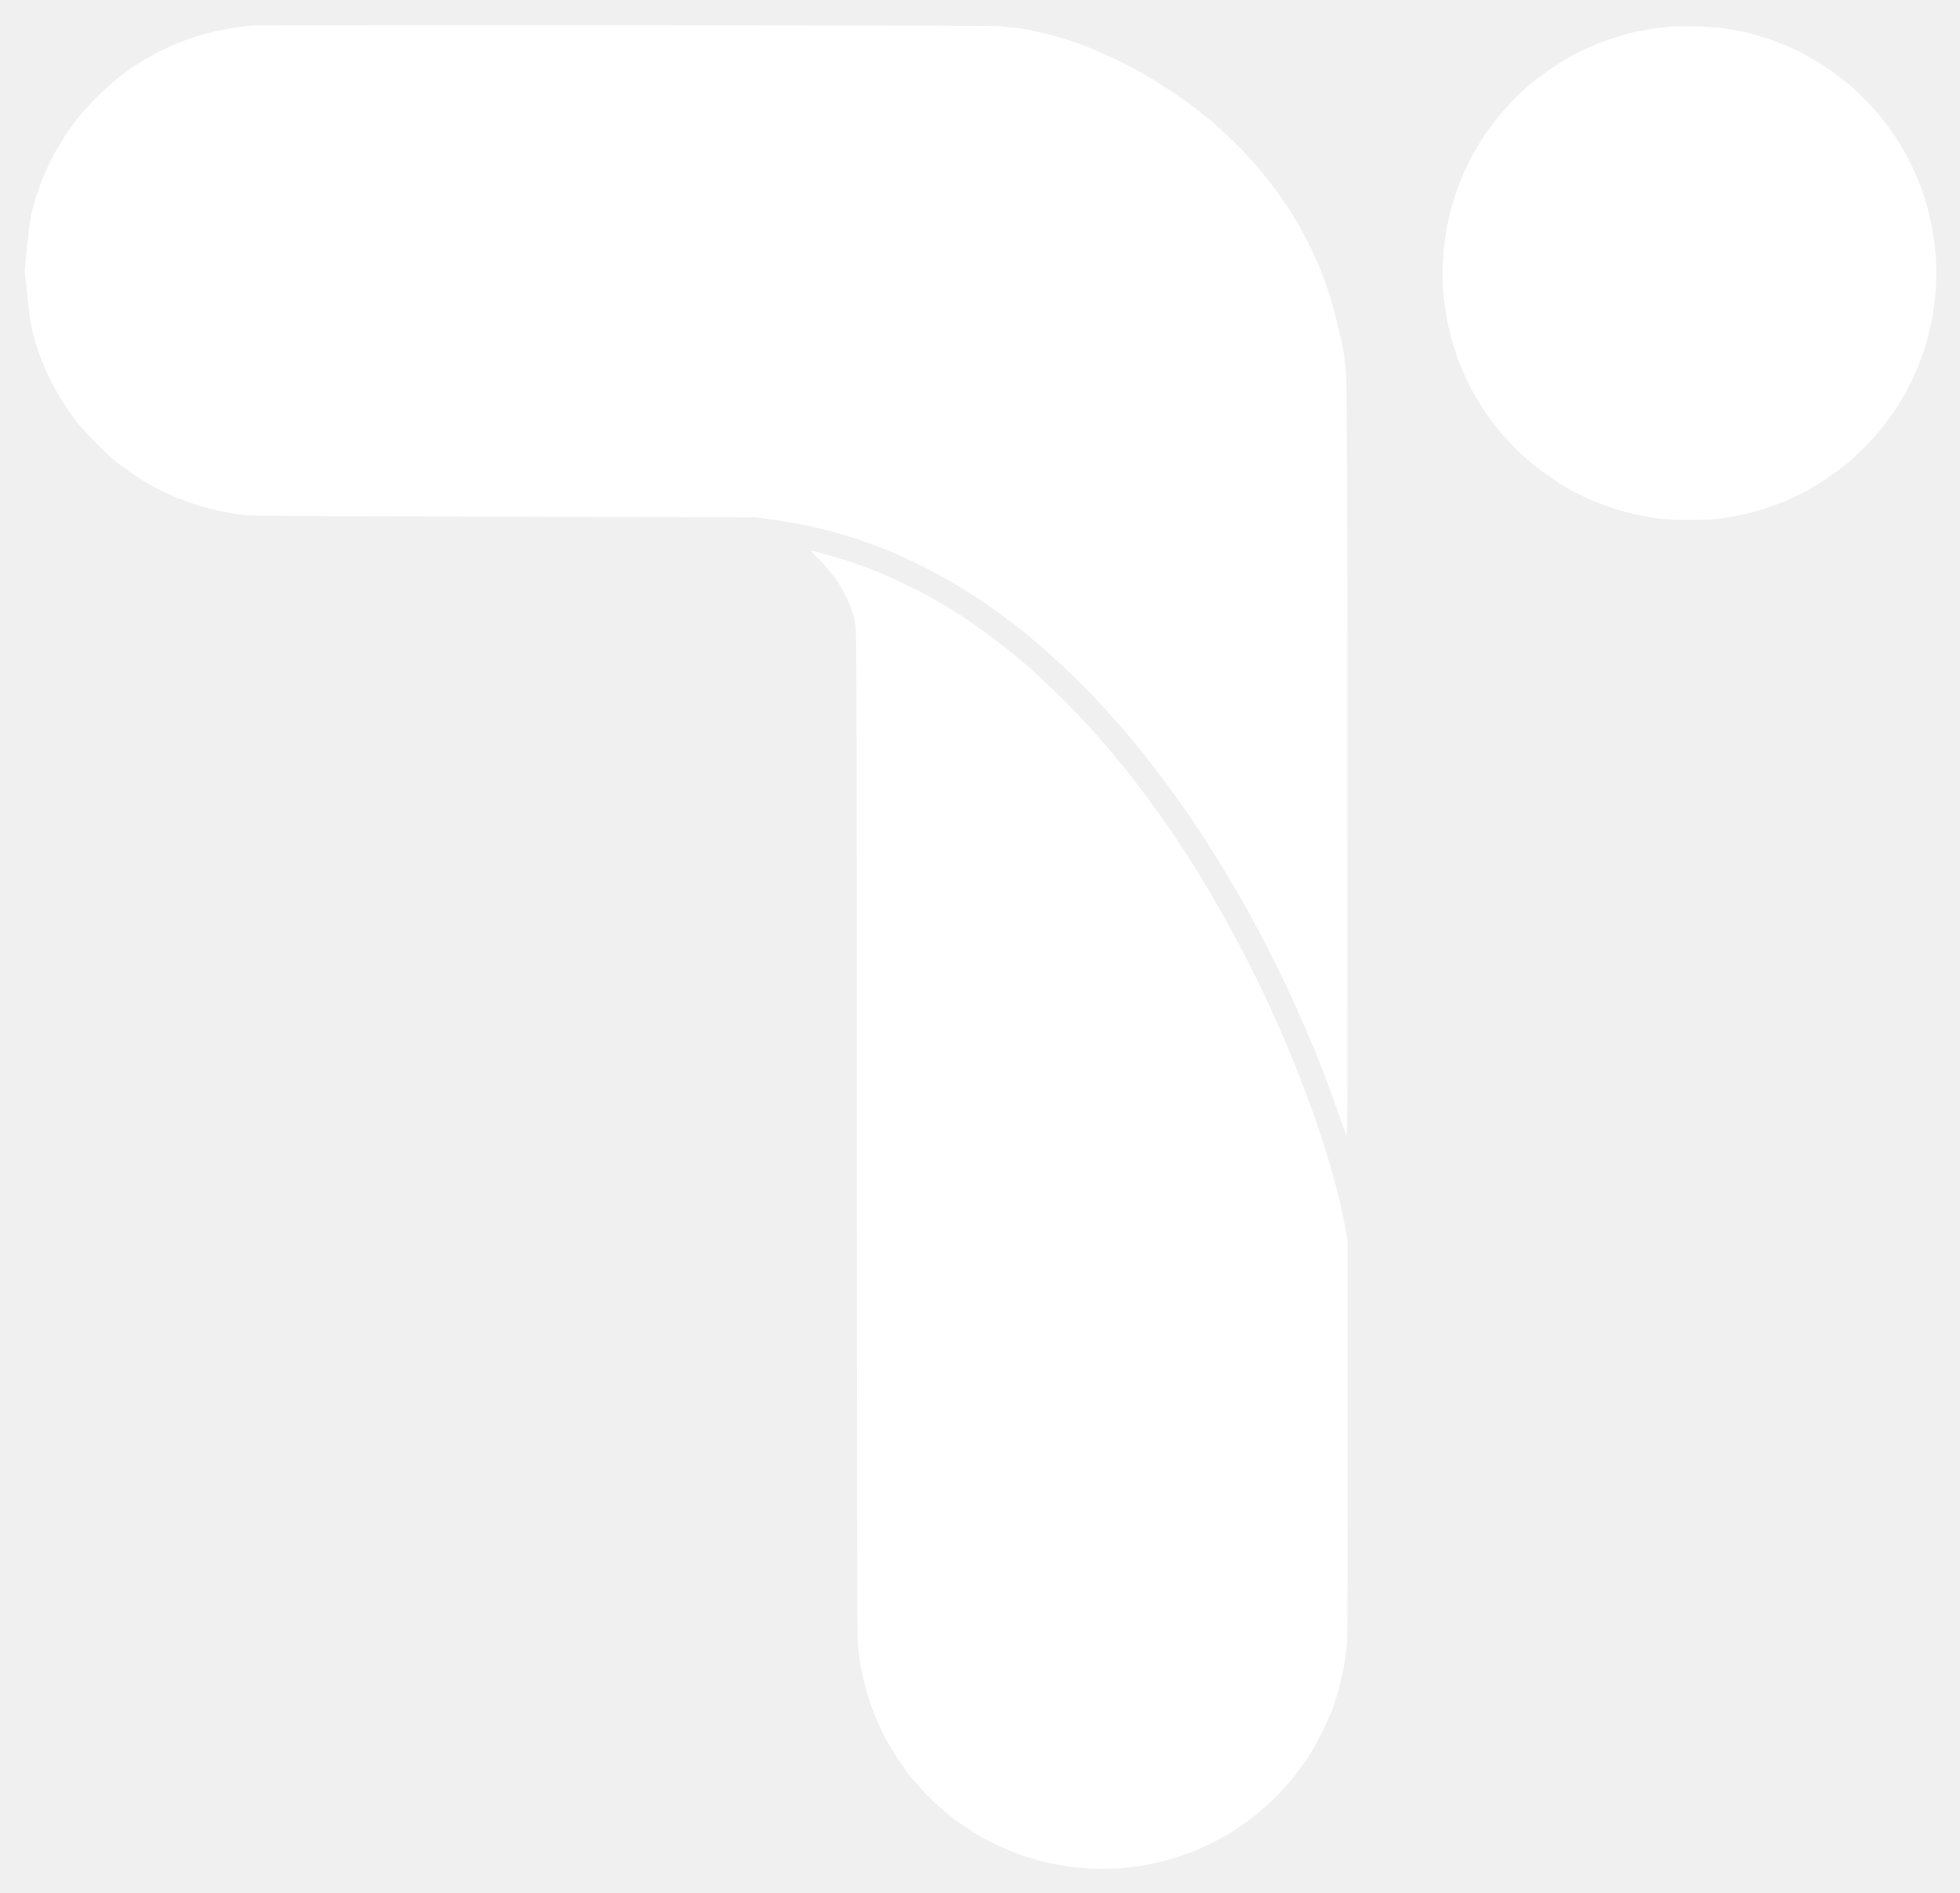
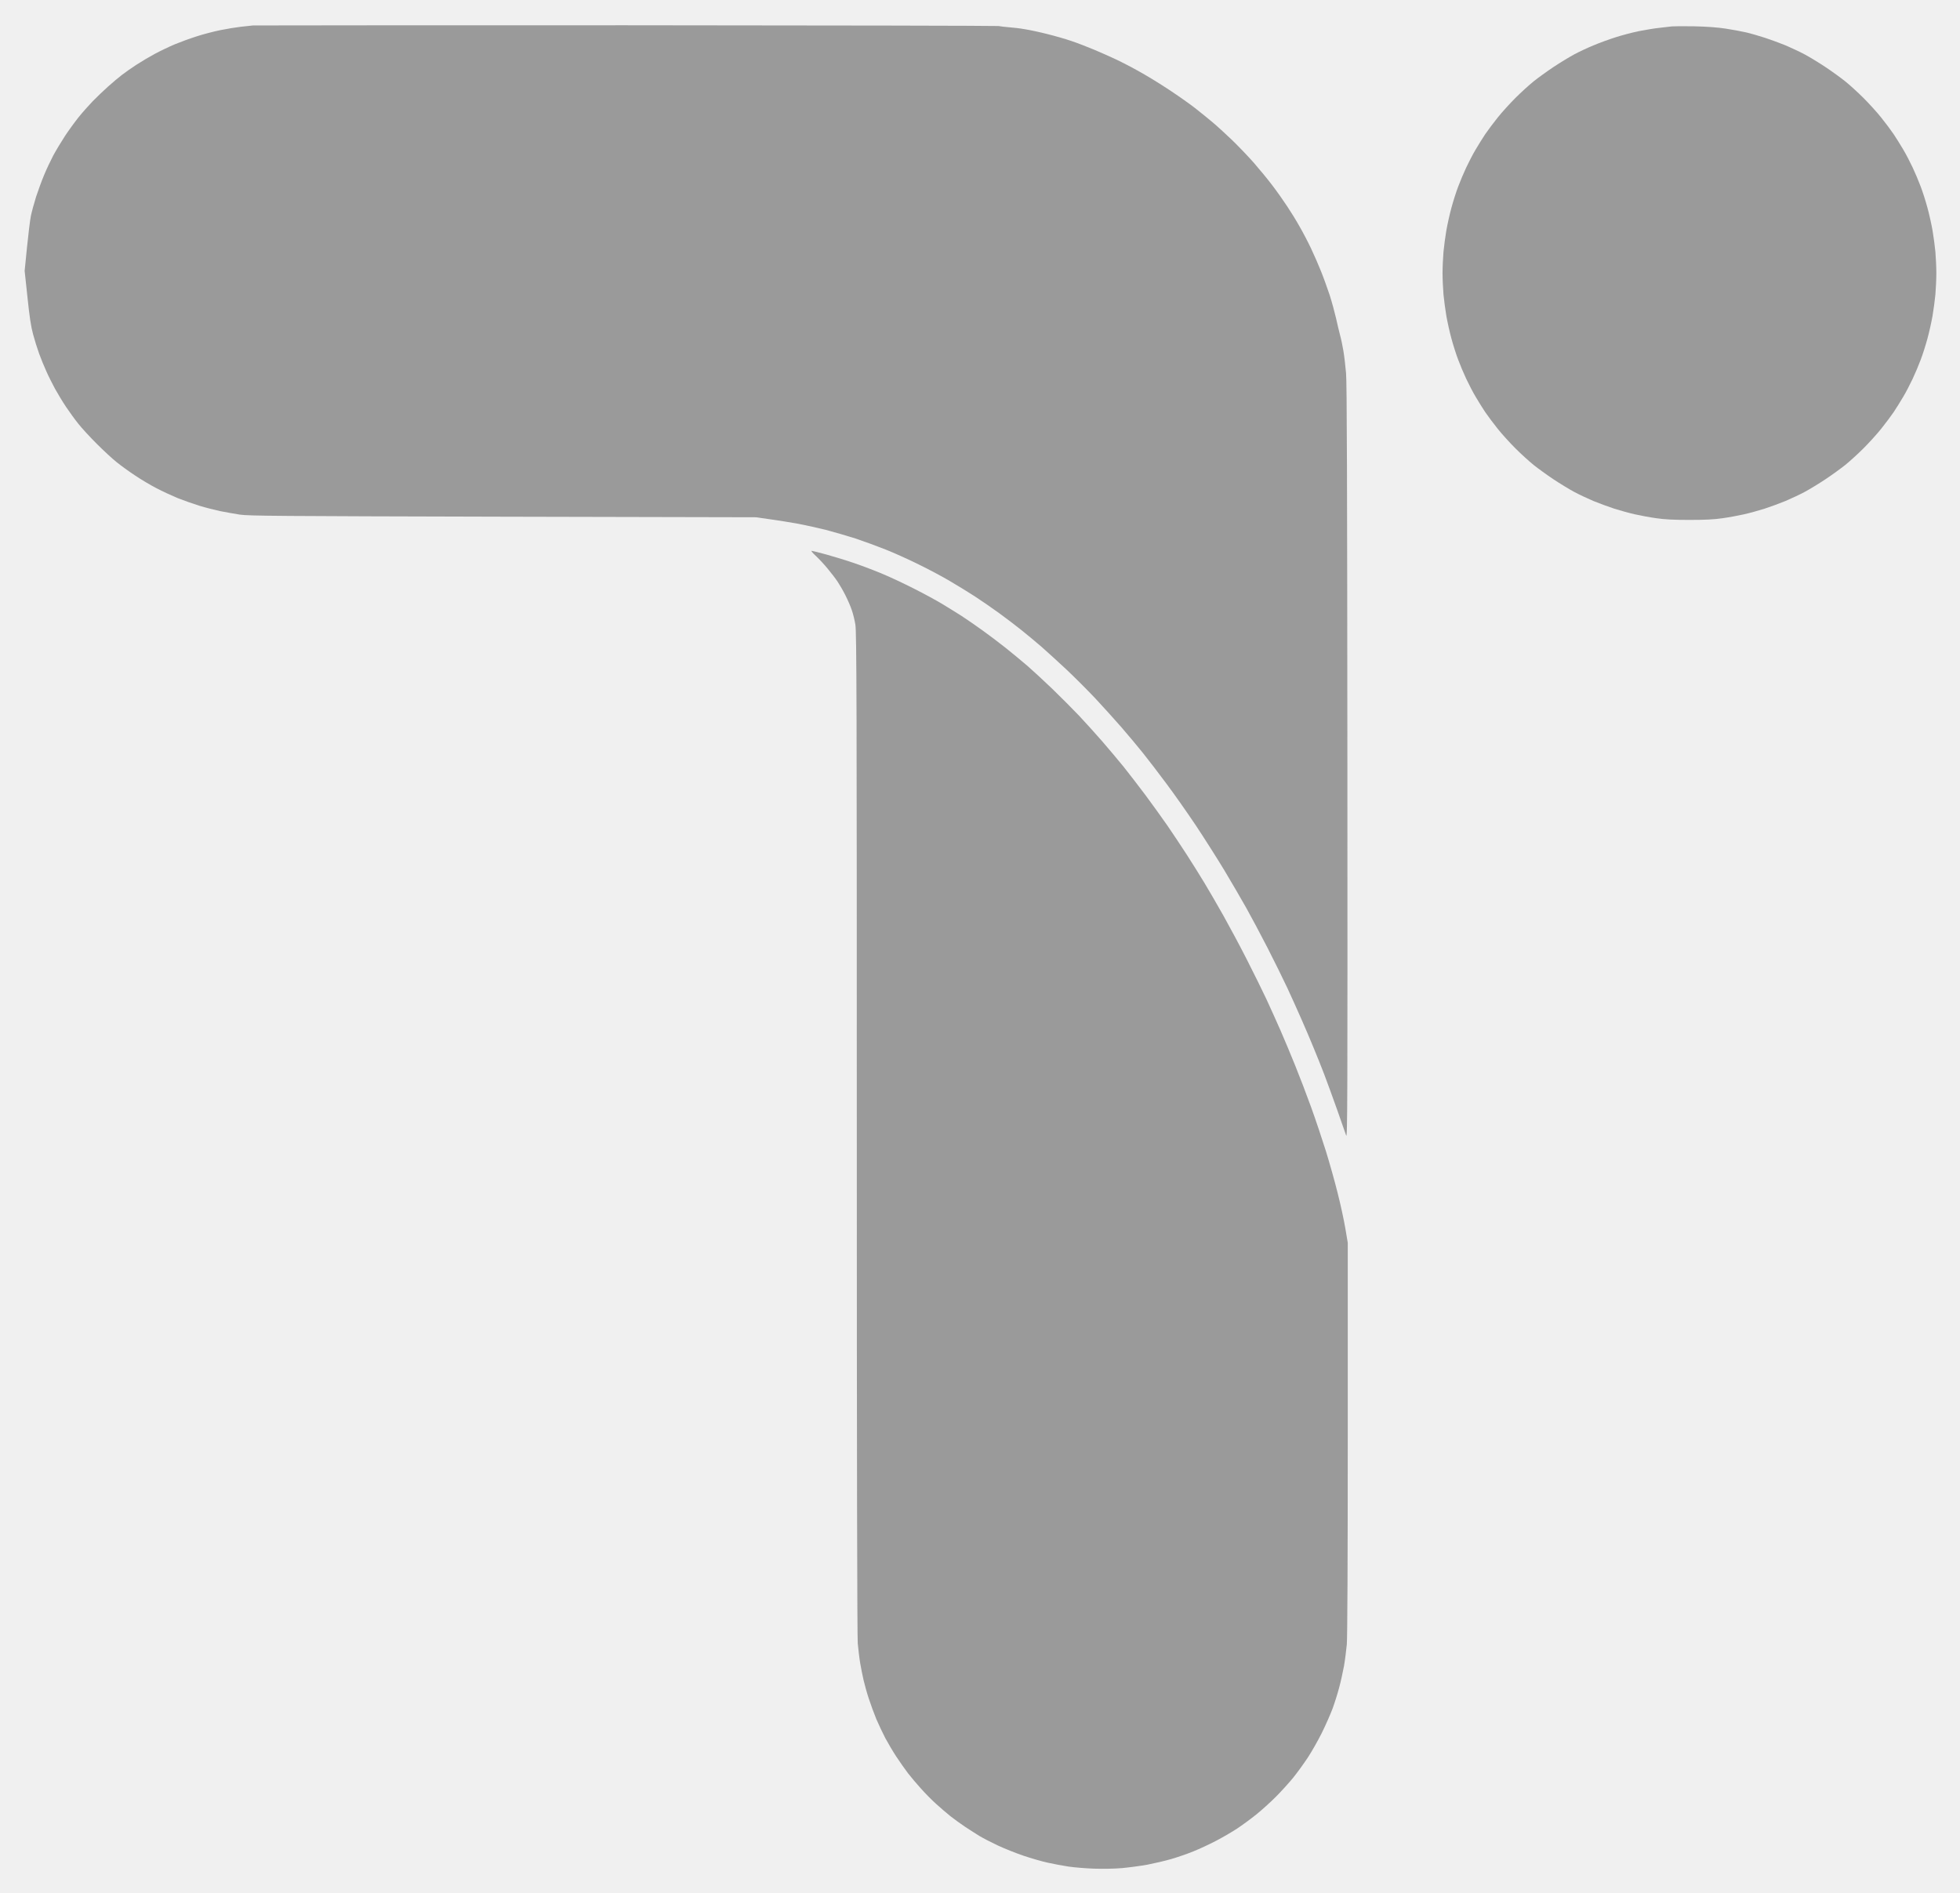
<svg xmlns="http://www.w3.org/2000/svg" version="1.0" width="468pt" height="452pt" viewBox="0 0 468 452" preserveAspectRatio="xMidYMid meet">
-   <g transform="translate(0,452) scale(0.022631,-0.022631)" fill="#ffffff" stroke="none">
+   <g transform="translate(0,452) scale(0.022631,-0.022631)" fill="#9a9a9a" stroke="none">
    <path d="M2670 19704 c-19 -2 -78 -9 -130 -14 -52 -6 -150 -22 -218 -36 -68 -14 -179 -43 -247 -65 -69 -22 -173 -60 -231 -84 -59 -25 -153 -70 -209 -100 -56 -30 -144 -82 -196 -116 -52 -34 -121 -82 -154 -108 -33 -25 -98 -80 -145 -122 -47 -42 -120 -112 -163 -156 -42 -44 -110 -120 -149 -169 -39 -49 -104 -138 -144 -199 -39 -60 -95 -153 -123 -205 -27 -52 -71 -144 -95 -203 -25 -59 -63 -163 -85 -230 -21 -67 -46 -159 -55 -202 -9 -44 -27 -193 -41 -331 l-25 -250 30 -280 c21 -203 37 -309 59 -389 16 -60 45 -153 64 -205 19 -52 53 -136 76 -186 22 -50 64 -133 92 -185 29 -52 80 -137 115 -189 35 -52 93 -133 131 -180 37 -47 124 -141 193 -210 69 -69 163 -157 210 -194 47 -38 134 -101 195 -141 60 -41 162 -101 225 -134 63 -33 165 -80 225 -105 61 -24 163 -60 227 -80 65 -20 164 -45 220 -57 57 -11 150 -28 208 -37 94 -14 388 -16 2775 -22 l2670 -6 155 -22 c86 -12 217 -33 293 -47 75 -14 206 -43 290 -64 84 -22 225 -63 313 -91 87 -29 231 -82 319 -117 88 -35 246 -106 350 -158 105 -51 253 -130 330 -176 77 -45 196 -118 265 -163 69 -45 182 -123 252 -174 69 -50 175 -131 235 -179 59 -47 155 -127 213 -177 57 -50 175 -158 262 -239 86 -81 224 -219 305 -305 81 -87 204 -223 273 -302 69 -80 171 -201 226 -270 55 -69 168 -215 249 -325 82 -109 221 -307 310 -440 88 -132 224 -346 302 -475 77 -129 182 -309 233 -400 51 -91 150 -277 221 -415 70 -137 165 -329 210 -425 44 -96 113 -247 151 -335 39 -88 97 -224 129 -303 33 -79 82 -202 110 -275 28 -73 88 -238 134 -367 45 -129 89 -255 98 -280 14 -41 15 325 13 3930 -2 2981 -5 4010 -14 4115 -7 77 -19 183 -28 235 -9 52 -24 127 -35 165 -10 39 -30 120 -43 181 -14 60 -43 168 -66 240 -24 71 -64 184 -91 251 -27 68 -75 178 -107 245 -32 68 -87 173 -122 233 -34 61 -92 155 -129 210 -36 55 -104 152 -152 215 -47 63 -136 171 -196 240 -60 69 -166 179 -234 245 -69 66 -163 152 -210 191 -46 39 -129 106 -184 149 -55 43 -176 128 -270 190 -93 62 -232 147 -308 189 -75 43 -189 102 -253 132 -63 30 -168 76 -232 103 -64 27 -170 68 -235 90 -66 23 -183 56 -260 75 -78 20 -182 42 -232 50 -49 9 -126 18 -170 21 -44 4 -93 9 -110 13 -16 3 -1785 7 -3930 8 -2145 0 -3916 -1 -3935 -2z" />
    <path d="M17640 19694 c-19 -2 -78 -9 -130 -15 -52 -5 -150 -22 -218 -35 -68 -14 -179 -43 -247 -65 -69 -22 -173 -60 -232 -85 -59 -24 -151 -67 -203 -95 -52 -28 -151 -88 -220 -134 -69 -46 -163 -114 -209 -151 -47 -38 -133 -116 -191 -174 -59 -59 -144 -152 -189 -209 -45 -56 -104 -135 -131 -175 -27 -40 -72 -113 -101 -162 -29 -48 -73 -134 -99 -189 -26 -55 -64 -145 -84 -199 -21 -54 -53 -155 -72 -225 -19 -69 -43 -178 -54 -241 -11 -63 -24 -164 -30 -225 -5 -60 -10 -162 -10 -225 0 -63 5 -164 10 -225 6 -60 19 -162 30 -225 11 -63 35 -172 54 -241 19 -70 51 -171 72 -225 20 -54 58 -144 84 -199 26 -55 70 -141 99 -189 29 -49 74 -122 101 -162 27 -40 86 -119 131 -175 45 -57 130 -150 189 -209 58 -58 144 -136 191 -174 46 -37 140 -105 209 -151 69 -46 168 -106 220 -134 52 -28 143 -70 201 -95 59 -24 158 -61 220 -81 63 -20 161 -47 219 -60 58 -13 159 -32 225 -41 87 -13 182 -18 350 -18 168 0 263 5 350 18 66 9 167 28 225 41 58 13 156 40 219 60 62 20 161 57 220 81 58 25 149 67 201 95 52 28 151 88 220 134 69 46 163 114 209 151 47 38 133 116 191 174 59 59 144 152 189 209 45 56 104 135 131 175 27 40 72 113 101 162 29 48 73 134 99 189 26 55 64 145 84 199 21 54 53 155 72 225 19 69 43 178 54 241 11 63 24 165 30 225 5 61 10 162 10 225 0 63 -5 165 -10 225 -6 61 -19 162 -30 225 -11 63 -35 172 -54 241 -19 70 -51 171 -72 225 -20 54 -58 144 -84 199 -26 55 -70 141 -99 189 -29 49 -74 122 -101 162 -27 40 -86 119 -131 175 -45 57 -130 150 -189 209 -58 58 -144 136 -191 174 -46 37 -140 105 -209 151 -69 46 -168 106 -220 134 -52 28 -143 70 -201 95 -59 24 -157 60 -218 80 -62 20 -151 46 -199 57 -48 11 -145 29 -217 40 -86 13 -198 21 -330 24 -110 2 -216 1 -235 -1z" />
    <path d="M8610 14104 c33 -31 89 -91 123 -133 35 -42 82 -103 104 -136 22 -33 60 -98 83 -145 24 -47 54 -116 67 -155 13 -38 31 -108 38 -155 13 -73 15 -843 15 -5360 0 -3441 4 -5315 10 -5390 6 -63 17 -158 26 -210 9 -52 25 -133 36 -180 11 -47 35 -134 55 -194 19 -59 55 -156 79 -215 25 -58 68 -149 95 -201 28 -52 80 -140 116 -195 36 -54 91 -133 123 -175 32 -41 93 -114 137 -162 43 -48 114 -121 159 -161 44 -40 112 -98 150 -129 38 -30 110 -82 159 -115 50 -33 118 -76 152 -97 35 -21 120 -65 190 -98 71 -33 193 -82 273 -109 80 -27 195 -60 255 -73 61 -14 159 -32 219 -41 60 -9 182 -19 270 -22 96 -3 215 -1 296 6 74 7 194 23 266 36 72 14 184 40 250 59 65 19 171 55 234 81 63 25 170 75 237 110 67 35 168 93 224 130 56 37 147 104 203 149 55 44 148 128 206 186 58 58 139 148 182 200 42 52 111 147 153 210 42 63 110 183 151 265 41 83 92 199 114 258 22 60 53 159 69 220 17 62 39 164 51 227 11 63 24 167 30 230 6 72 10 883 10 2177 l0 2061 -26 154 c-14 84 -50 250 -80 368 -29 118 -85 317 -124 443 -39 125 -109 334 -156 464 -47 130 -123 329 -169 442 -46 113 -114 278 -153 366 -38 88 -107 239 -151 335 -45 96 -140 288 -210 425 -70 138 -180 342 -243 455 -64 113 -153 268 -200 345 -46 77 -131 212 -187 299 -57 88 -148 225 -203 305 -56 81 -160 225 -231 321 -72 96 -176 231 -231 300 -56 69 -158 190 -227 270 -70 80 -180 202 -245 271 -66 69 -191 195 -279 280 -88 85 -208 195 -265 245 -58 50 -161 135 -230 190 -69 55 -179 138 -245 185 -66 48 -165 116 -220 152 -56 35 -148 93 -205 127 -58 35 -190 107 -295 160 -104 53 -255 124 -335 157 -80 34 -212 84 -294 112 -81 28 -214 69 -294 91 -80 22 -152 40 -159 40 -8 0 13 -25 47 -56z" />
  </g>
</svg>
